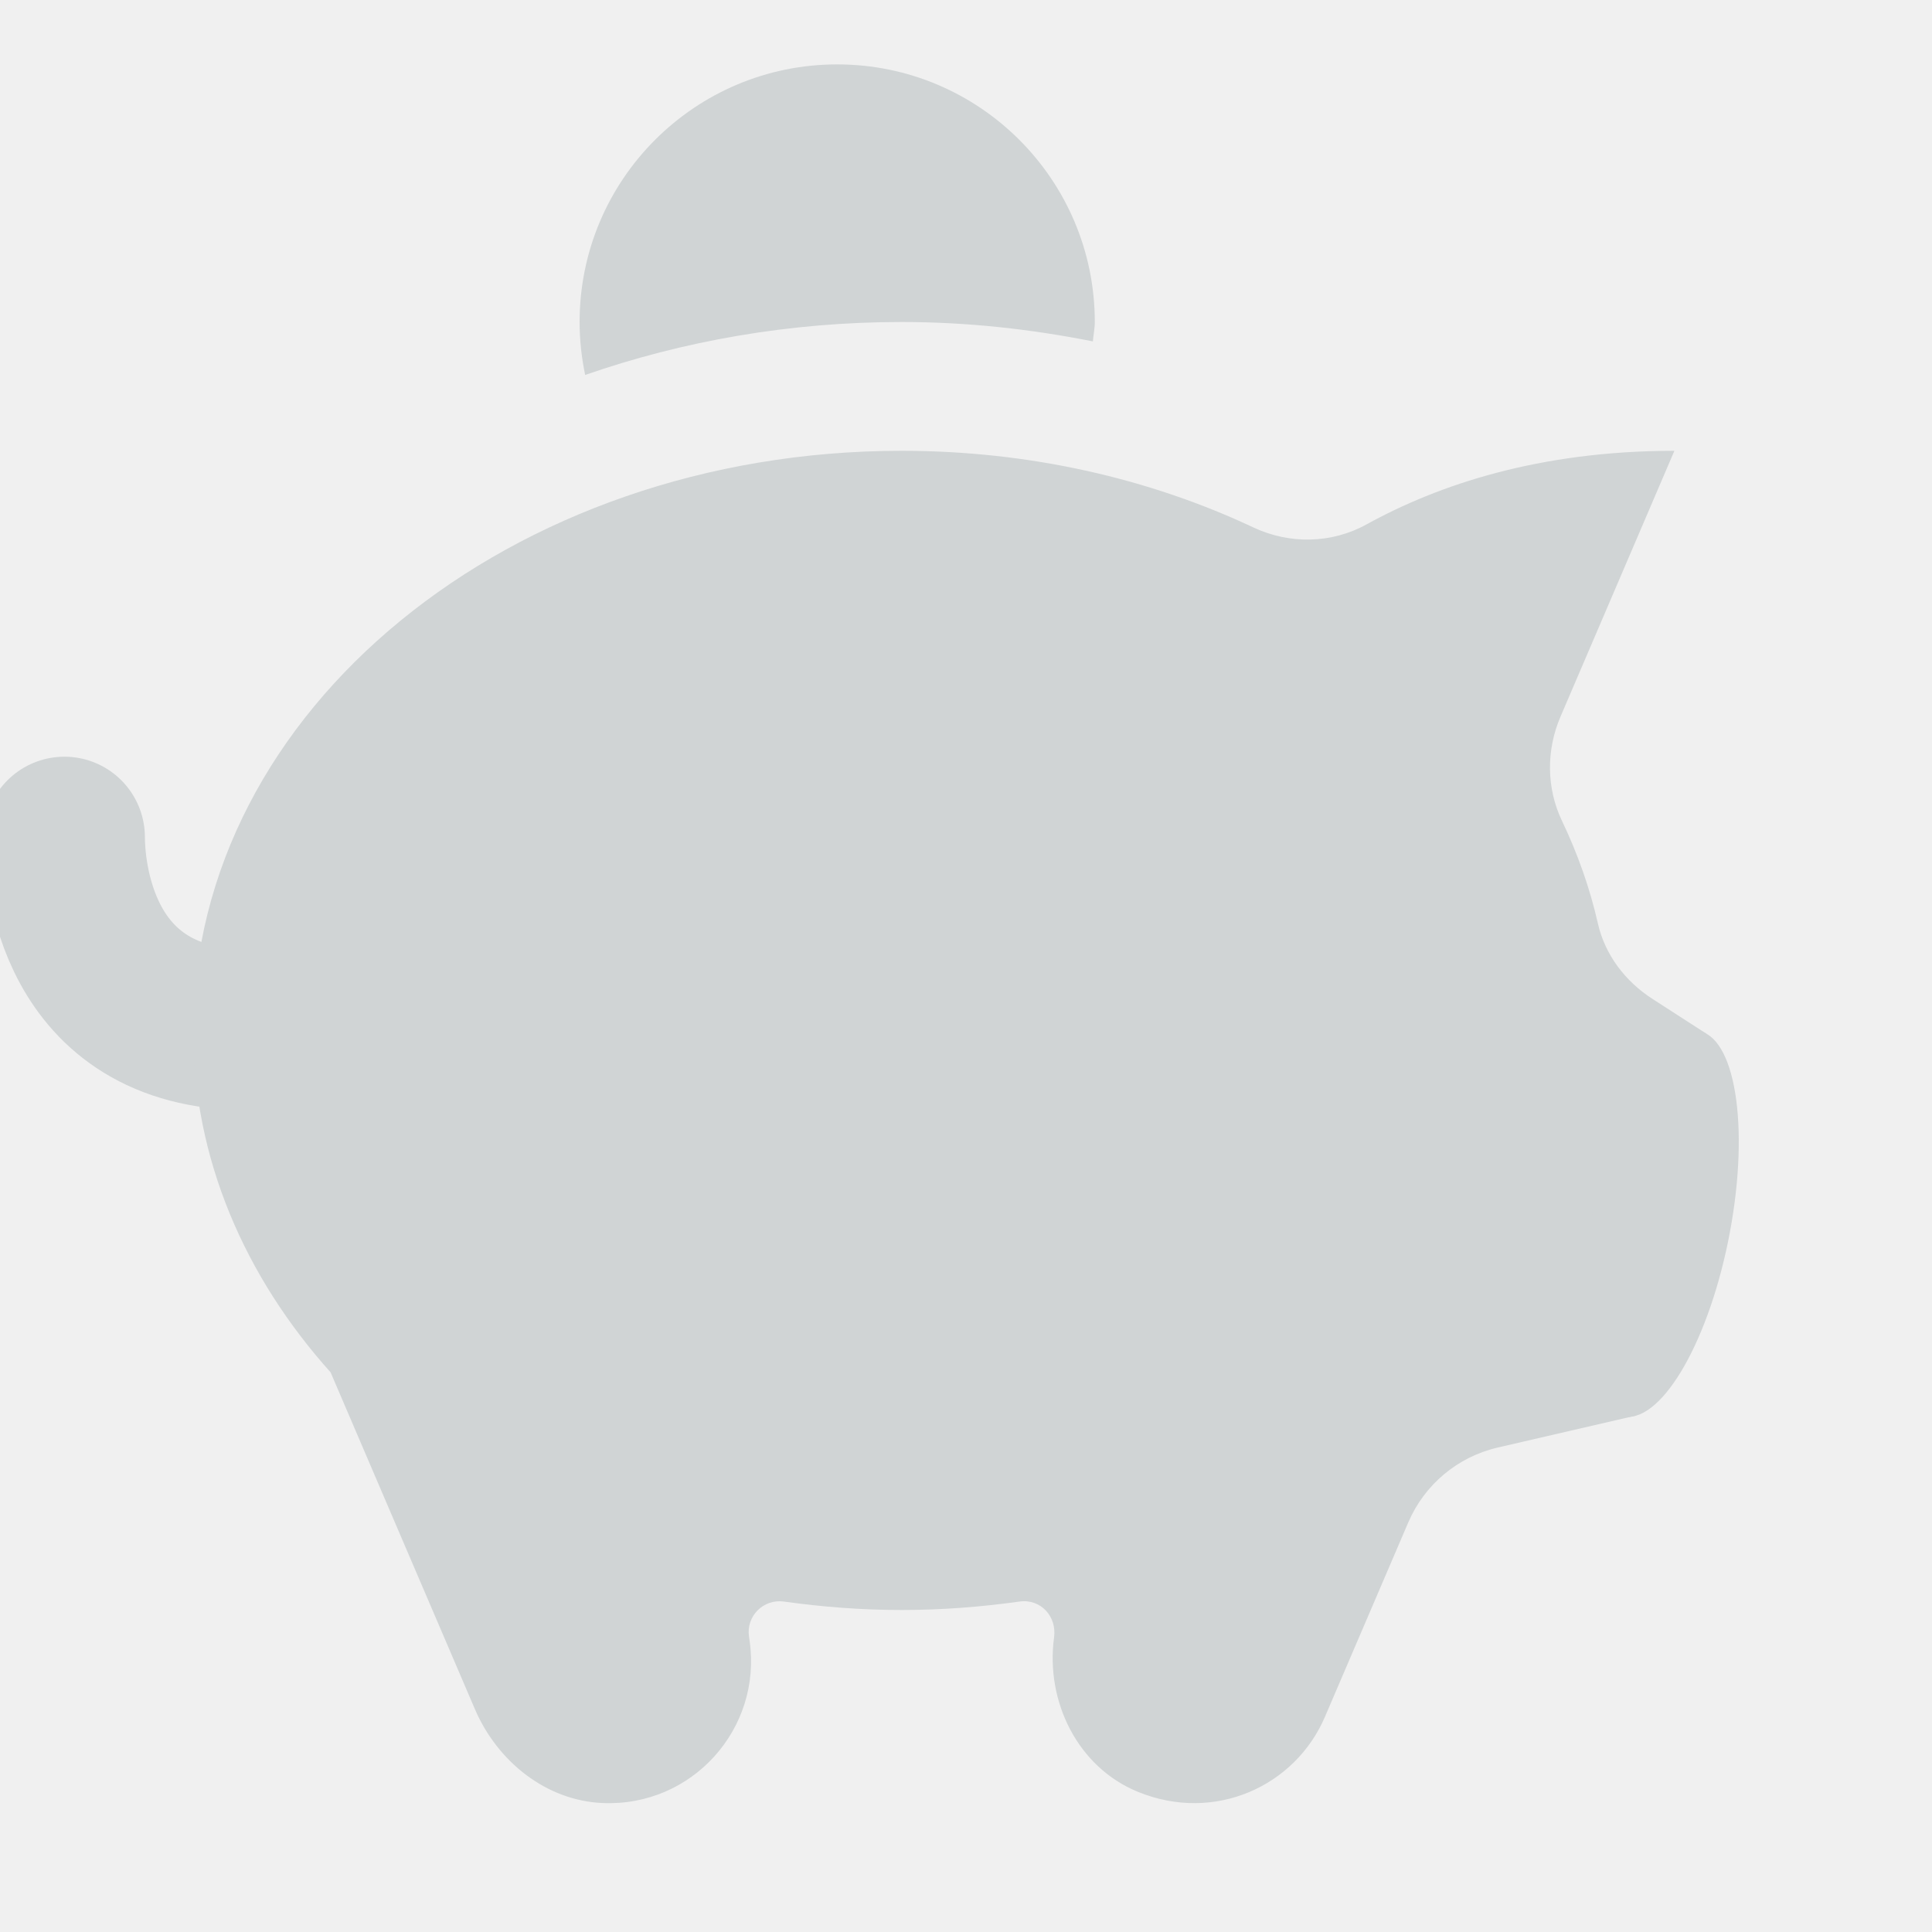
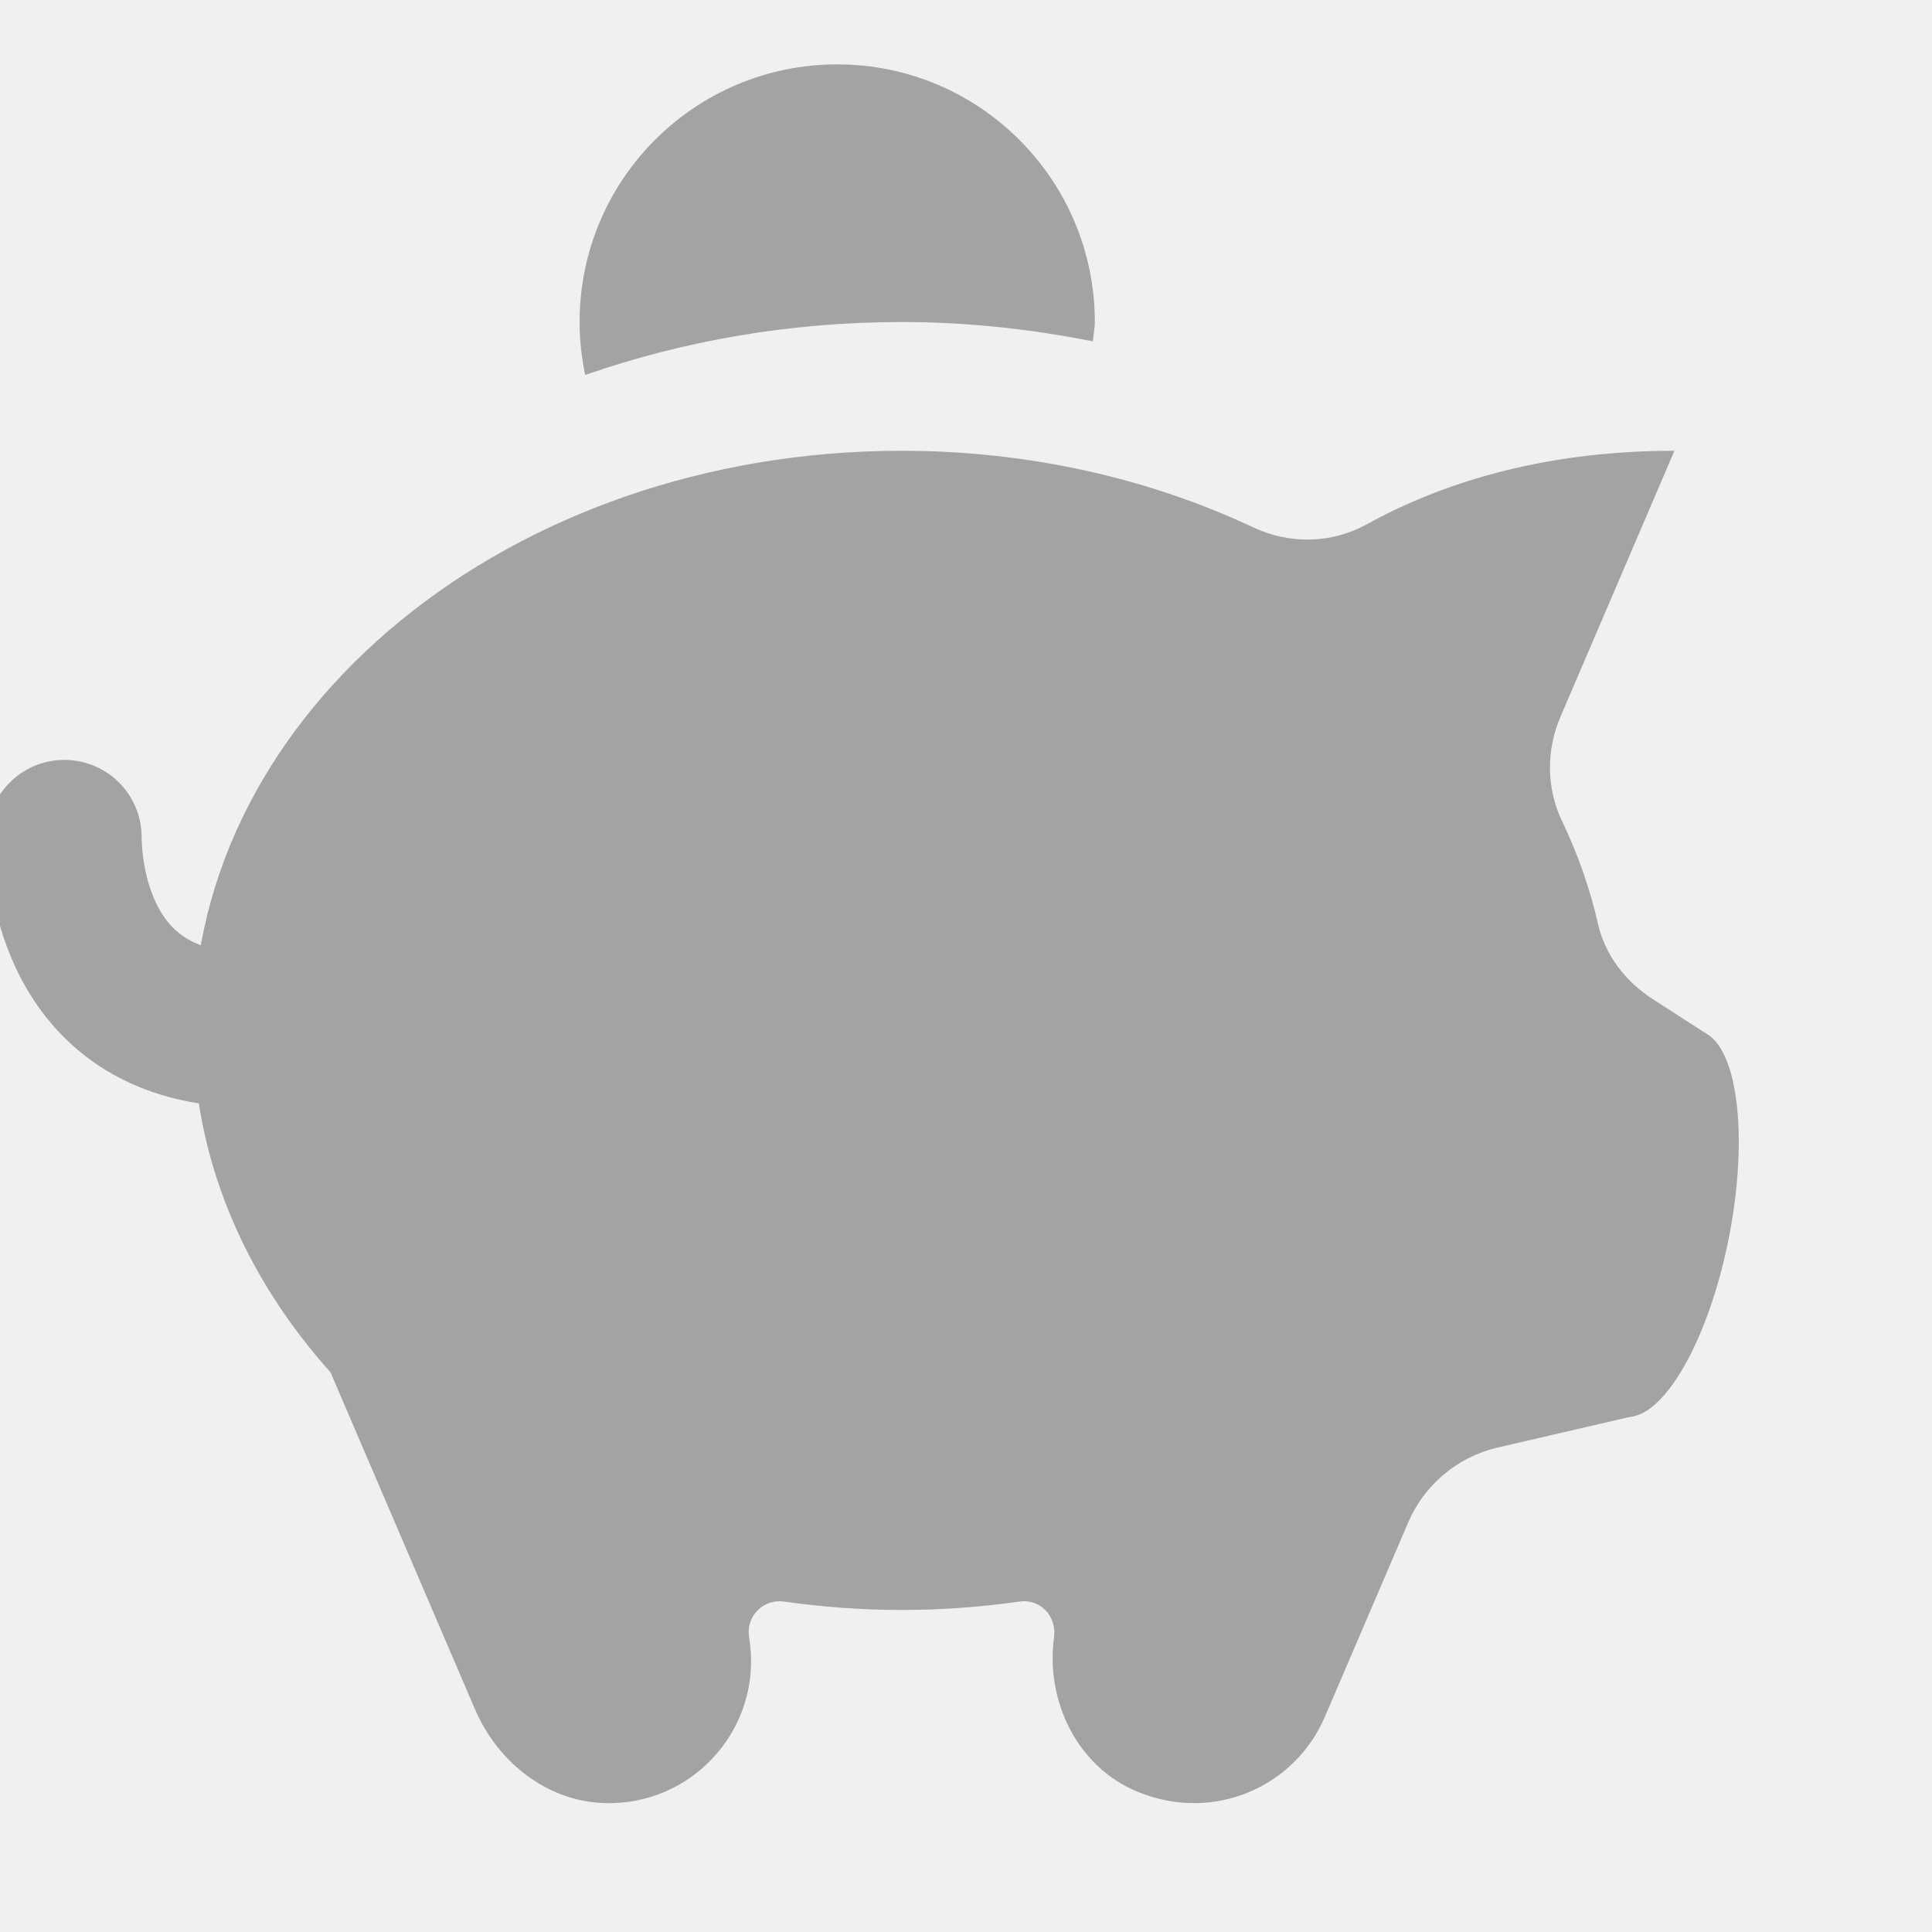
- <svg xmlns="http://www.w3.org/2000/svg" width="24" height="24" viewBox="0 0 24 24" fill="none">
+ <svg xmlns="http://www.w3.org/2000/svg" width="25" height="25" viewBox="0 0 25 25" fill="none">
  <g clip-path="url(#clip0)">
-     <path d="M3.08 12.791C0.916 12.791 0.8 10.788 0.8 10.4" stroke="#D0D4D5" stroke-width="2" stroke-miterlimit="10" stroke-linecap="round" stroke-linejoin="round" />
-     <path d="M20.528 12.409C20.192 12.193 19.938 11.862 19.85 11.473C19.75 11.032 19.599 10.607 19.404 10.198C19.209 9.791 19.207 9.319 19.384 8.905L20.8 5.6C19.12 5.6 17.867 6.023 16.976 6.514C16.542 6.754 16.02 6.763 15.572 6.553C14.285 5.947 12.792 5.6 11.2 5.6C6.34 5.6 2.4 8.823 2.4 12.8C2.4 14.391 3.039 15.857 4.107 17.048L5.9 21.233C6.178 21.88 6.782 22.368 7.486 22.398C8.599 22.446 9.468 21.474 9.312 20.384L9.304 20.328C9.268 20.075 9.484 19.86 9.738 19.895C10.213 19.962 10.701 20 11.2 20C11.7 20 12.188 19.962 12.664 19.895C12.926 19.858 13.13 20.078 13.094 20.341C12.986 21.139 13.39 21.955 14.136 22.259C15.089 22.649 16.089 22.189 16.458 21.329L17.495 18.91C17.696 18.442 18.108 18.097 18.605 17.982L20.313 17.587L21.196 12.84L20.528 12.409Z" fill="#D0D4D5" />
-     <path d="M21.49 15.303C21.244 16.627 20.66 17.654 20.187 17.599C19.714 17.543 19.531 16.422 19.777 15.098C20.024 13.774 20.608 12.746 21.081 12.803C21.553 12.858 21.737 13.978 21.49 15.303Z" fill="#D0D4D5" />
-     <path d="M11.2 4C12.019 4 12.811 4.089 13.576 4.241C13.582 4.16 13.6 4.082 13.6 4C13.6 2.233 12.167 0.8 10.4 0.8C8.633 0.8 7.2 2.233 7.2 4C7.2 4.226 7.225 4.445 7.269 4.658C8.483 4.236 9.809 4 11.2 4Z" fill="#D0D4D5" />
+     <path d="M3.208 13.324C0.954 13.324 0.833 11.237 0.833 10.833" stroke="#A2A3A5" stroke-width="2" stroke-miterlimit="10" stroke-linecap="round" stroke-linejoin="round" />
+     <path d="M21.383 12.926C21.033 12.701 20.768 12.356 20.677 11.951C20.573 11.492 20.415 11.048 20.212 10.623C20.009 10.199 20.007 9.707 20.192 9.276L21.667 5.833C19.917 5.833 18.611 6.274 17.683 6.786C17.231 7.035 16.688 7.045 16.221 6.826C14.88 6.195 13.325 5.833 11.667 5.833C6.604 5.833 2.5 9.191 2.5 13.333C2.5 14.991 3.165 16.517 4.277 17.758L6.146 22.117C6.435 22.792 7.064 23.3 7.798 23.331C8.957 23.381 9.863 22.368 9.7 21.233L9.692 21.175C9.654 20.912 9.879 20.687 10.143 20.724C10.638 20.794 11.147 20.833 11.667 20.833C12.187 20.833 12.696 20.794 13.191 20.724C13.464 20.686 13.677 20.915 13.639 21.188C13.527 22.019 13.947 22.87 14.724 23.187C15.717 23.592 16.759 23.113 17.143 22.217L18.223 19.698C18.433 19.21 18.863 18.851 19.38 18.731L21.159 18.319L22.079 13.375L21.383 12.926Z" fill="#A2A3A5" />
+     <path d="M22.386 15.94C22.129 17.319 21.521 18.39 21.028 18.332C20.536 18.273 20.345 17.107 20.601 15.727C20.858 14.348 21.466 13.277 21.959 13.336C22.451 13.394 22.642 14.56 22.386 15.94Z" fill="#A2A3A5" />
+     <path d="M11.667 4.167C12.519 4.167 13.345 4.259 14.142 4.417C14.148 4.333 14.167 4.252 14.167 4.167C14.167 2.326 12.674 0.833 10.833 0.833C8.992 0.833 7.5 2.326 7.5 4.167C7.5 4.402 7.526 4.63 7.572 4.852C8.837 4.412 10.217 4.167 11.667 4.167Z" fill="#A2A3A5" />
  </g>
  <defs>
    <clipPath id="clip0">
-       <rect width="24" height="24" fill="white" />
+       <rect width="25" height="25" fill="white" />
    </clipPath>
  </defs>
</svg>
